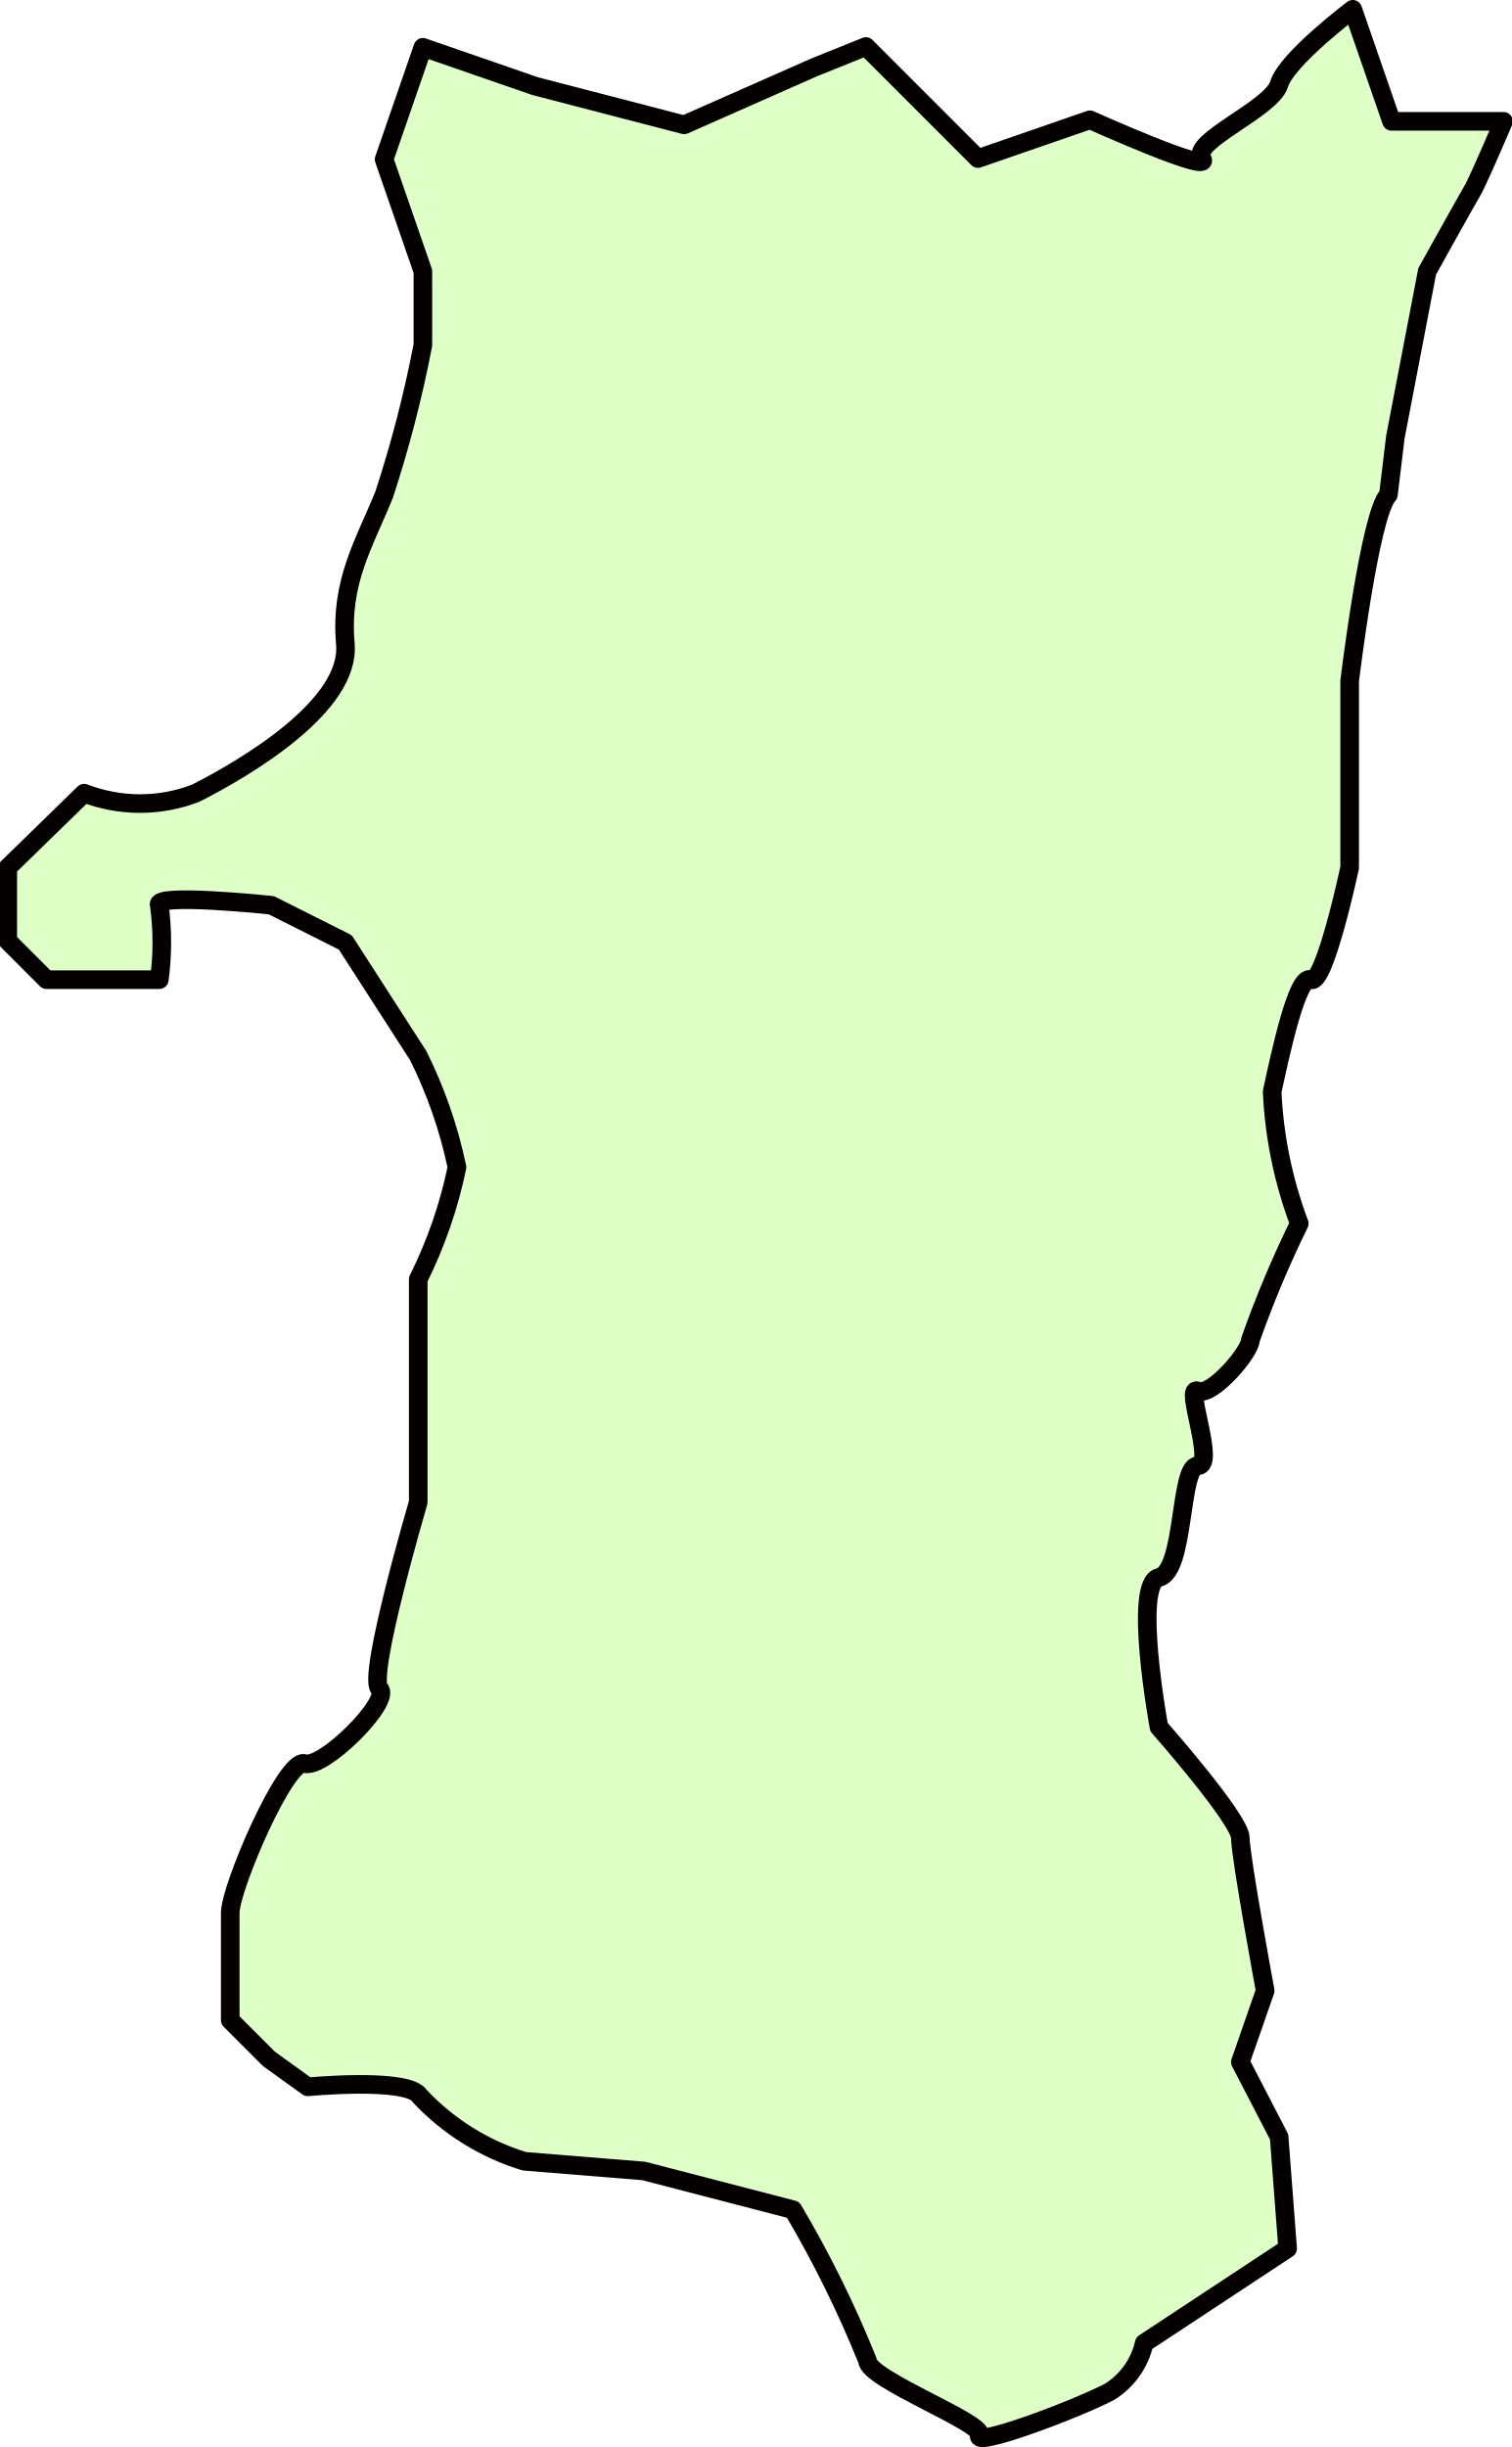
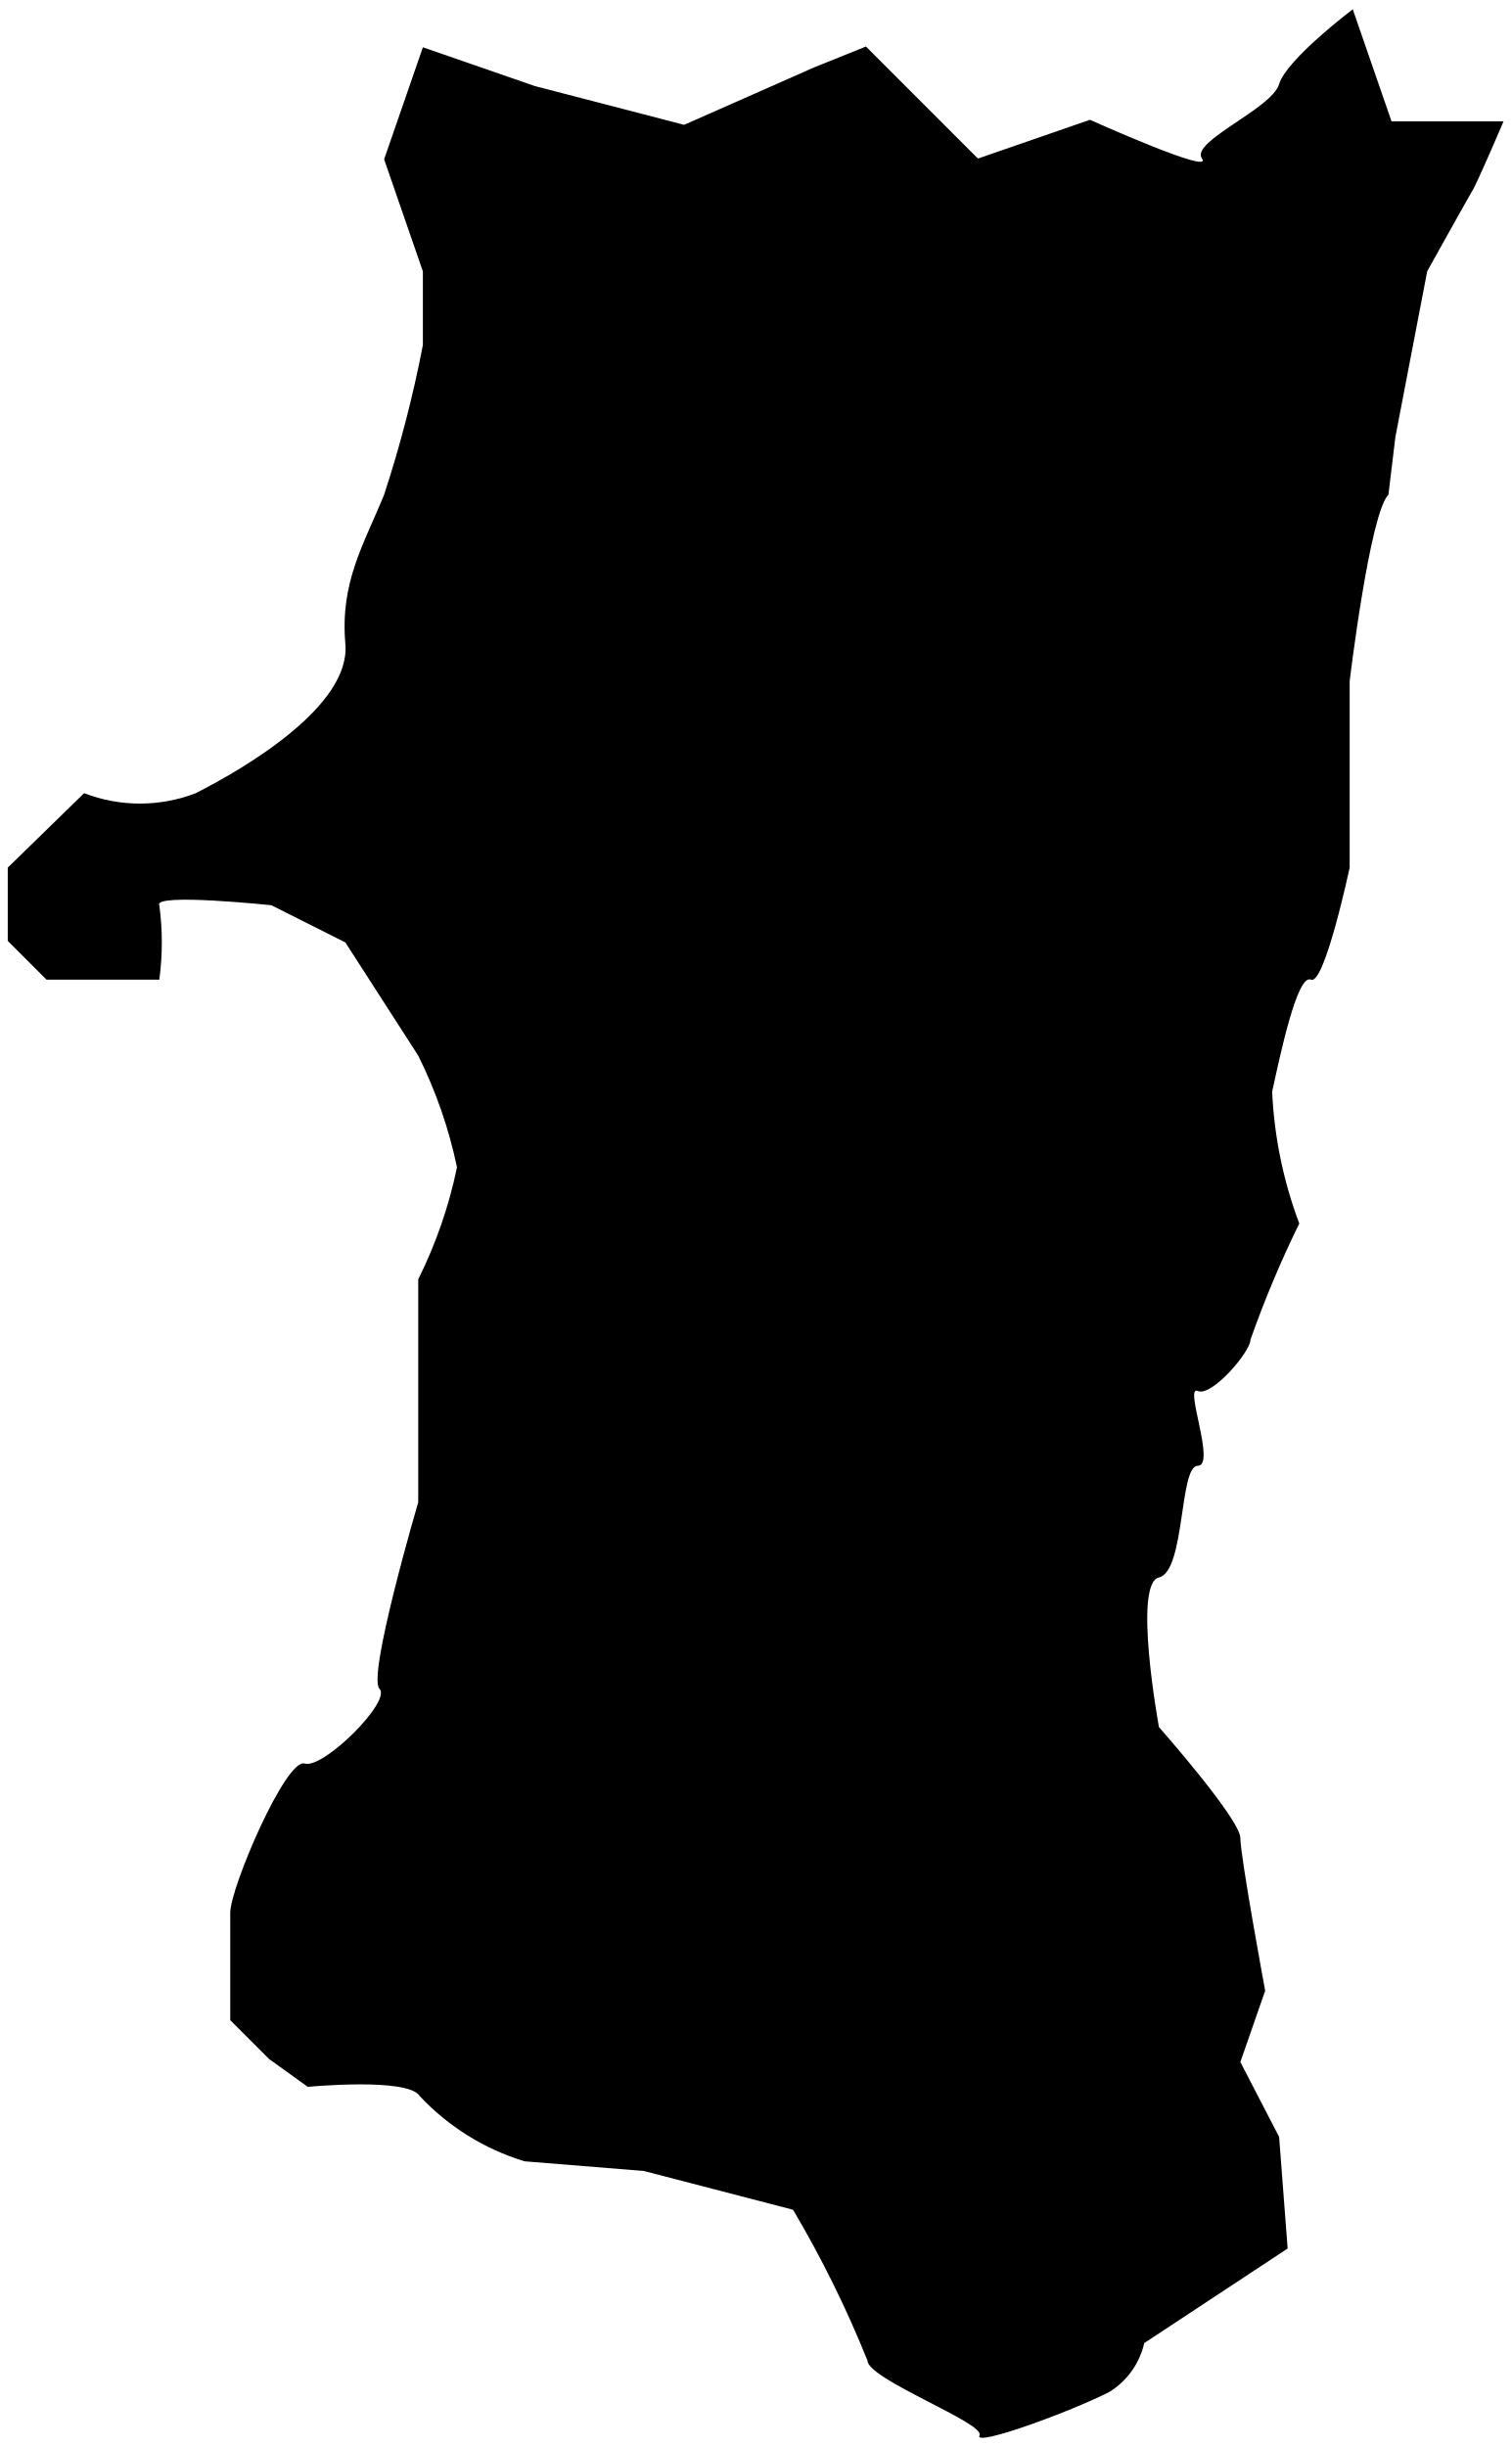
- <svg xmlns="http://www.w3.org/2000/svg" viewBox="0 0 38.99 63.12">
-   <defs>
-     <style>.cls-1{fill:#deffc6;stroke:#040000;stroke-linecap:round;stroke-linejoin:round;stroke-width:0.48px;fill-rule:evenodd;}</style>
-   </defs>
-   <g id="レイヤー_2" data-name="レイヤー 2">
-     <g id="レイヤー_1-2" data-name="レイヤー 1">
-       <path class="cls-1" d="M2.17,20.46a4,4,0,0,0,2.88,0c1.28-.65,4-2.25,3.86-3.85s.48-2.57,1-3.85a31.45,31.45,0,0,0,1-3.86V7l-1-2.89,1-2.89,2.89,1,3.85,1L21,1.74l1.34-.54,2.89,2.89,2.89-1s3.2,1.44,2.89,1S32.81,2.81,33,2.17,34.9.24,34.9.24l1,2.89h2.89s-.51,1.2-.76,1.71C37.64,5.52,36.82,7,36.82,7L36,11.27l-.18,1.49c-.48.48-1,4.81-1,4.81v4.81s-.65,3.05-1,2.89-.79,1.93-1,2.89a11.1,11.1,0,0,0,.7,3.4,27.89,27.89,0,0,0-1.26,3c0,.31-1,1.48-1.36,1.32s.48,1.93,0,1.93-.32,2.72-1,2.88,0,3.86,0,3.86S32,46.93,32,47.41s.64,3.94.64,3.94L32,53.19l1,1.93L33.22,58l-3.7,2.44a2,2,0,0,1-.9,1.26c-1,.51-3.51,1.43-3.35,1.12s-2.89-1.45-2.89-1.93A28.68,28.68,0,0,0,20.46,57l-3.85-1-3.08-.25a6.17,6.17,0,0,1-2.7-1.68c-.29-.49-2.89-.24-2.89-.24l-1-.72-1-1V49.34c0-.65,1.44-4,1.92-3.85s2.25-1.61,1.93-1.93,1-4.81,1-4.81V33a11.88,11.88,0,0,0,1-2.89,11.93,11.93,0,0,0-1-2.88L8.91,24.31,7,23.35s-3.05-.32-2.89,0a7.16,7.16,0,0,1,0,1.92H1.2l-1-1V22.38Z" />
-     </g>
-   </g>
+ <svg xmlns="http://www.w3.org/2000/svg" id="4" viewBox="0 0 38.99 63.12">
+   <path d="M2.17,20.46a4,4,0,0,0,2.88,0c1.28-.65,4-2.25,3.86-3.85s.48-2.57,1-3.85a31.45,31.45,0,0,0,1-3.86V7l-1-2.89,1-2.89,2.89,1,3.85,1L21,1.74l1.34-.54,2.89,2.89,2.89-1s3.2,1.44,2.89,1S32.81,2.81,33,2.17,34.9.24,34.9.24l1,2.89h2.89s-.51,1.2-.76,1.71C37.64,5.52,36.82,7,36.82,7L36,11.27l-.18,1.49c-.48.48-1,4.81-1,4.81v4.81s-.65,3.05-1,2.89-.79,1.93-1,2.89a11.1,11.1,0,0,0,.7,3.4,27.89,27.89,0,0,0-1.26,3c0,.31-1,1.48-1.36,1.32s.48,1.93,0,1.93-.32,2.72-1,2.88,0,3.86,0,3.86S32,46.93,32,47.41s.64,3.94.64,3.94L32,53.19l1,1.93L33.22,58l-3.7,2.44a2,2,0,0,1-.9,1.26c-1,.51-3.51,1.43-3.35,1.12s-2.89-1.45-2.89-1.93A28.68,28.68,0,0,0,20.46,57l-3.85-1-3.08-.25a6.17,6.17,0,0,1-2.7-1.68c-.29-.49-2.89-.24-2.89-.24l-1-.72-1-1V49.34c0-.65,1.44-4,1.92-3.85s2.25-1.61,1.93-1.93,1-4.81,1-4.81V33a11.88,11.88,0,0,0,1-2.89,11.93,11.93,0,0,0-1-2.88L8.91,24.31,7,23.35s-3.05-.32-2.89,0a7.16,7.16,0,0,1,0,1.92H1.2l-1-1V22.38Z" />
</svg>
